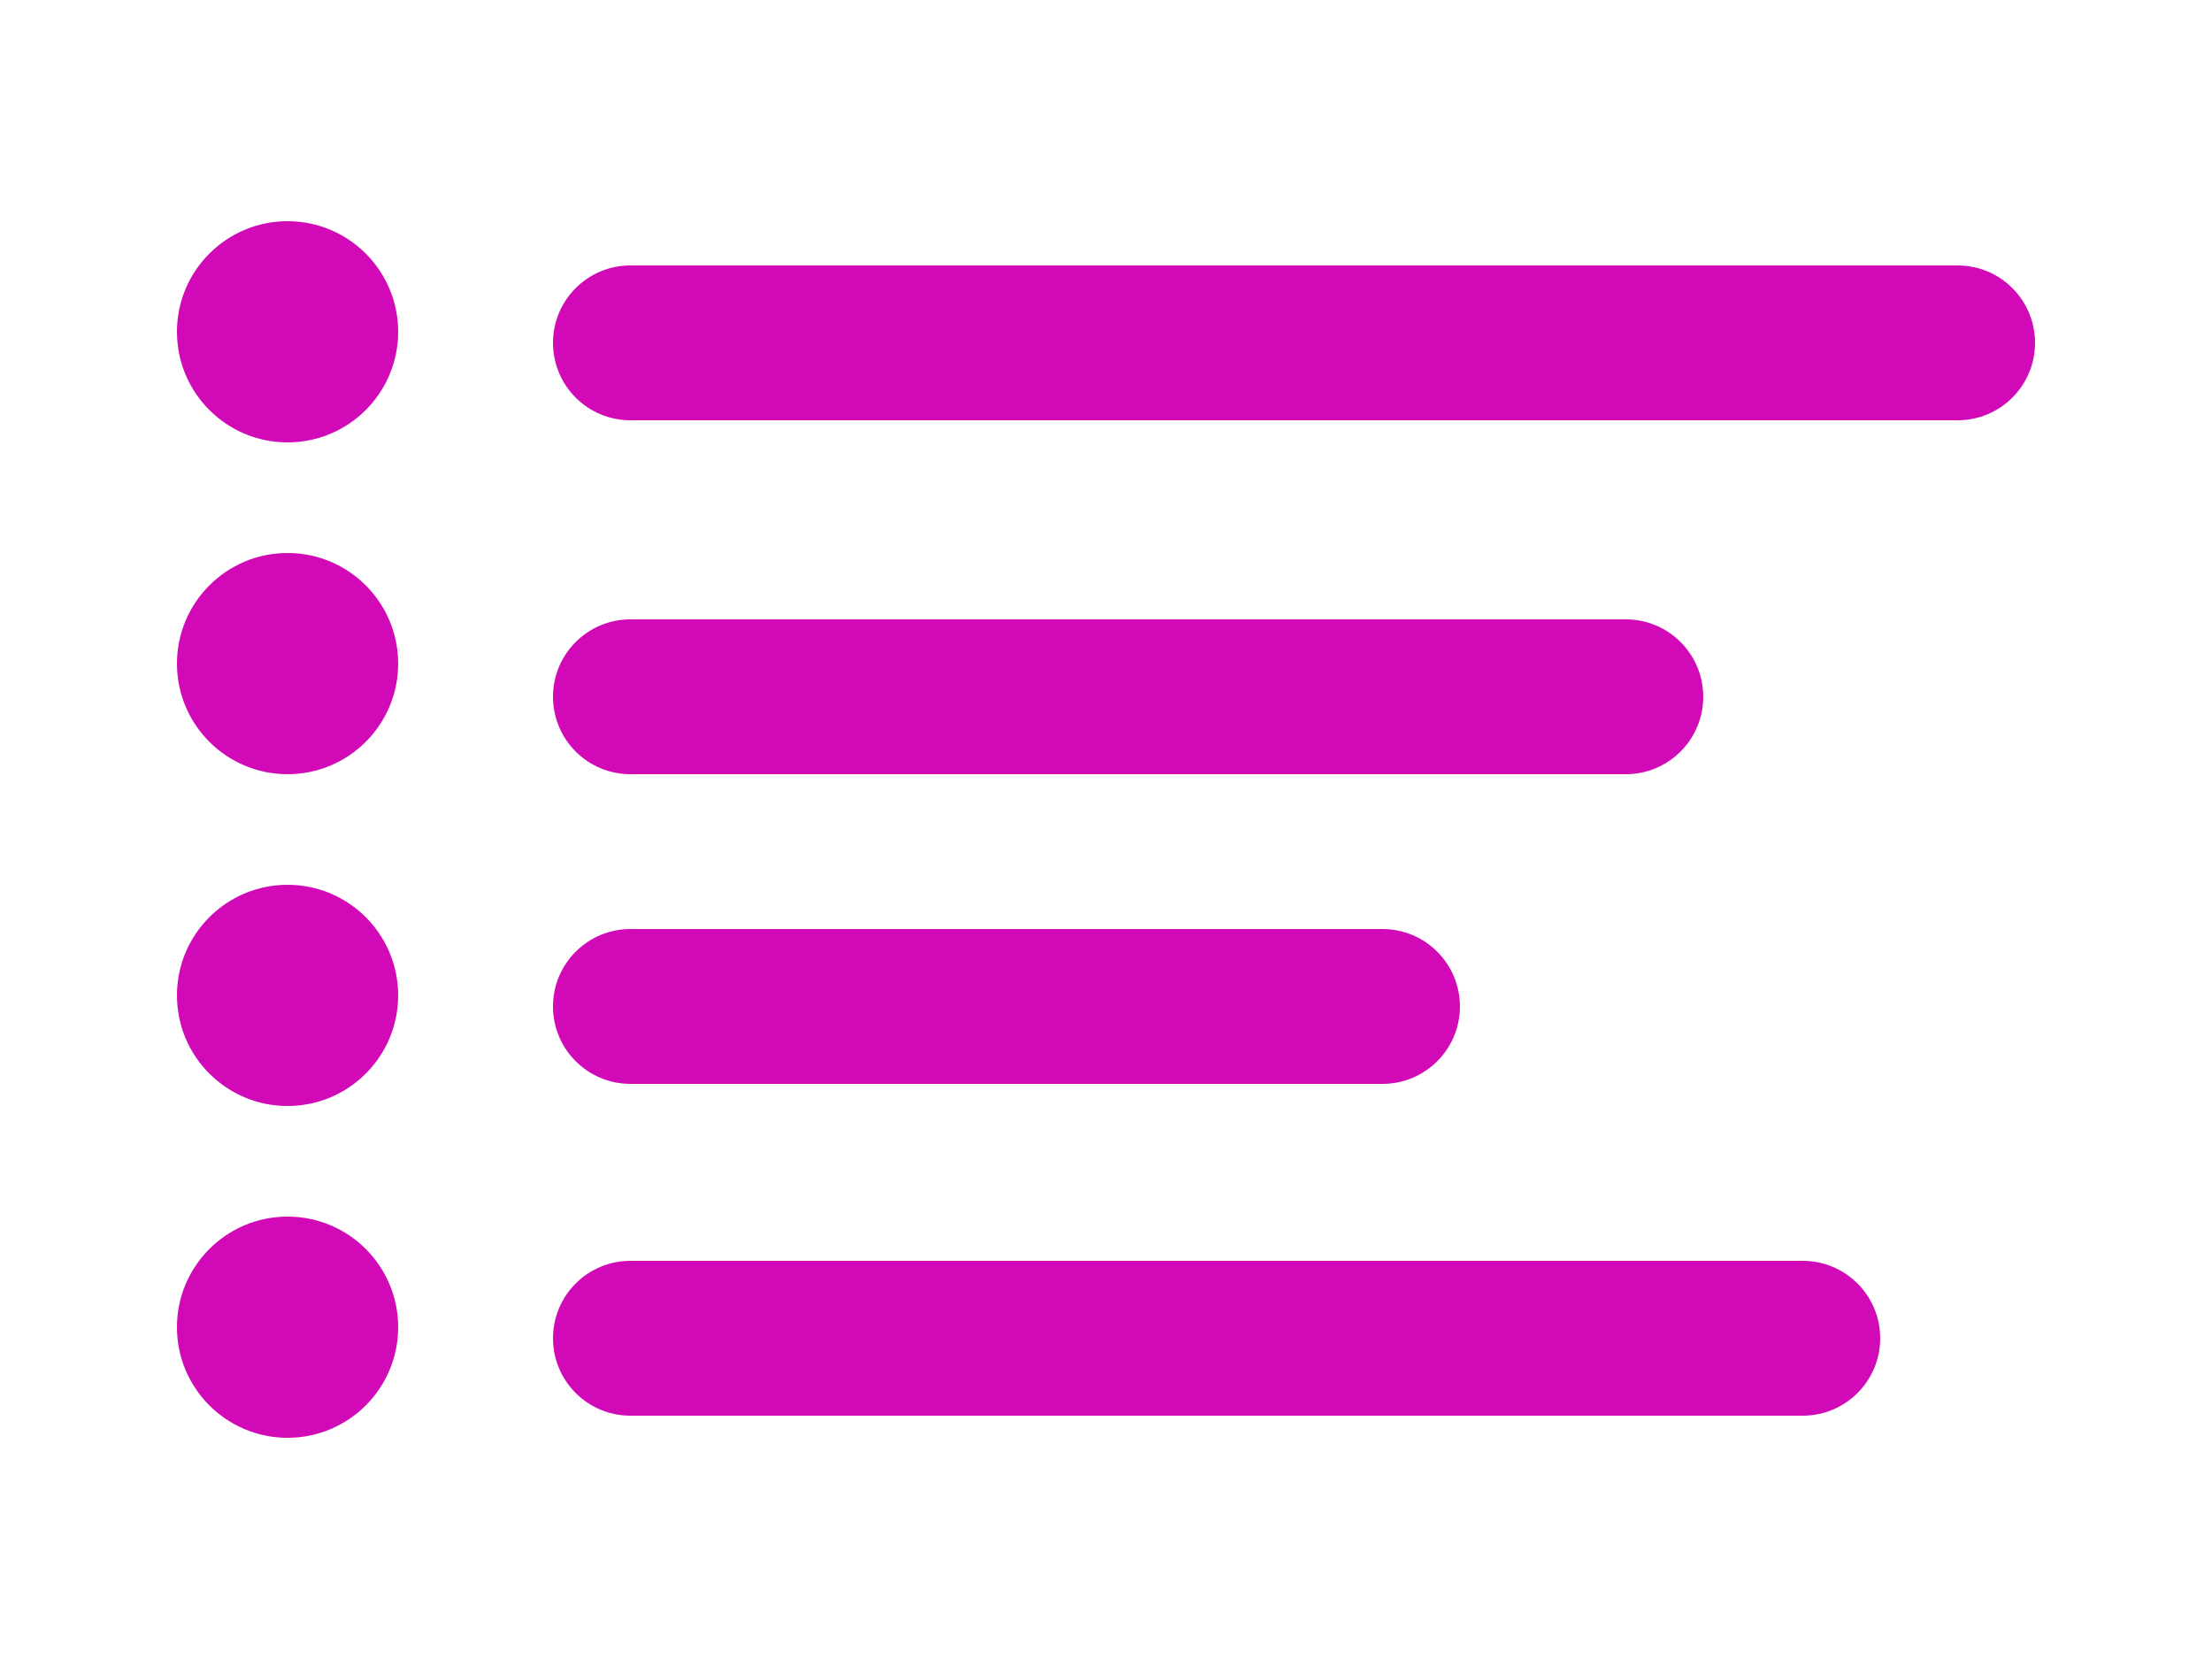
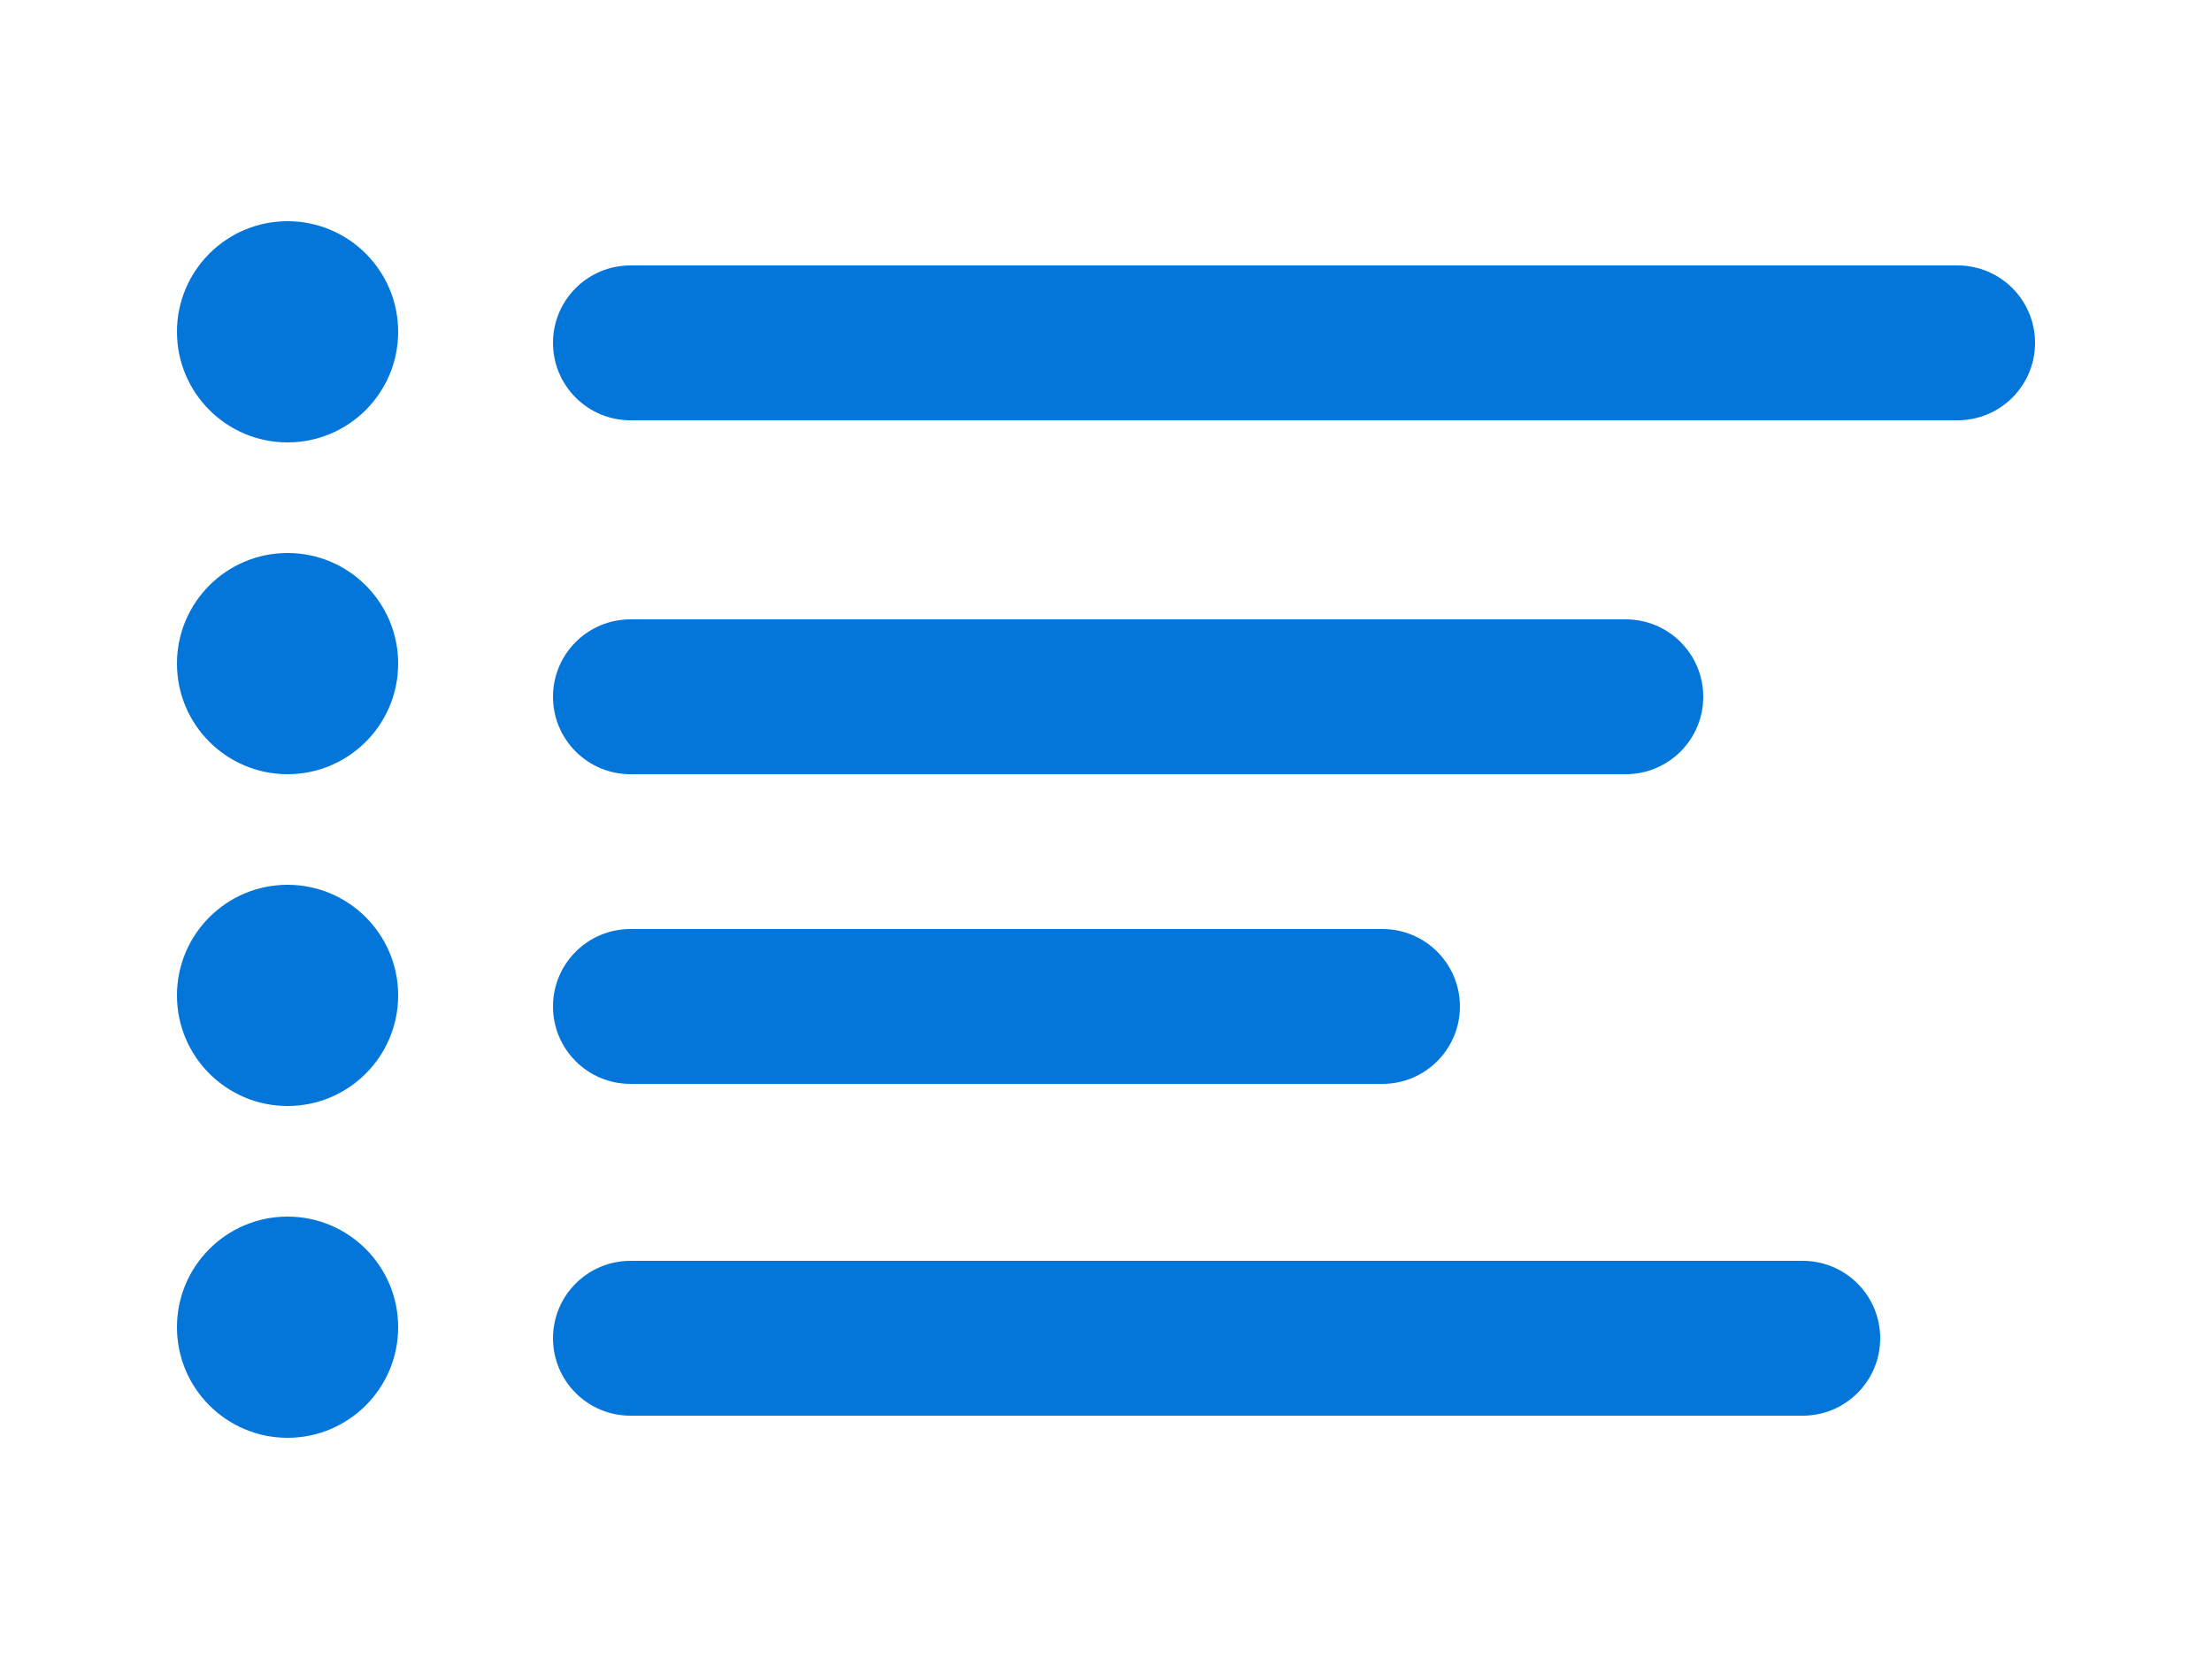
<svg xmlns="http://www.w3.org/2000/svg" width="100" height="75" viewBox="0 0 100 75" fill="none">
-   <path d="M18 15C18 17.761 15.761 20 13 20C10.239 20 8 17.761 8 15C8 12.239 10.239 10 13 10C15.761 10 18 12.239 18 15Z" fill="#D209B6" />
-   <path d="M25 15.5C25 13.567 26.567 12 28.5 12H88.5C90.433 12 92 13.567 92 15.5C92 17.433 90.433 19 88.5 19H28.5C26.567 19 25 17.433 25 15.5Z" fill="#D209B6" />
-   <path d="M18 30C18 32.761 15.761 35 13 35C10.239 35 8 32.761 8 30C8 27.239 10.239 25 13 25C15.761 25 18 27.239 18 30Z" fill="#D209B6" />
-   <path d="M25 31.5C25 29.567 26.567 28 28.5 28H73.5C75.433 28 77 29.567 77 31.5C77 33.433 75.433 35 73.5 35H28.5C26.567 35 25 33.433 25 31.5Z" fill="#D209B6" />
-   <path d="M18 45C18 47.761 15.761 50 13 50C10.239 50 8 47.761 8 45C8 42.239 10.239 40 13 40C15.761 40 18 42.239 18 45Z" fill="#D209B6" />
-   <path d="M25 45.5C25 43.567 26.567 42 28.5 42H62.5C64.433 42 66 43.567 66 45.5C66 47.433 64.433 49 62.5 49H28.5C26.567 49 25 47.433 25 45.5Z" fill="#D209B6" />
-   <path d="M18 60C18 62.761 15.761 65 13 65C10.239 65 8 62.761 8 60C8 57.239 10.239 55 13 55C15.761 55 18 57.239 18 60Z" fill="#D209B6" />
-   <path d="M25 60.5C25 58.567 26.567 57 28.5 57H81.5C83.433 57 85 58.567 85 60.5C85 62.433 83.433 64 81.5 64H28.5C26.567 64 25 62.433 25 60.5Z" fill="#D209B6" />
+   <path d="M18 15C18 17.761 15.761 20 13 20C10.239 20 8 17.761 8 15C8 12.239 10.239 10 13 10C15.761 10 18 12.239 18 15Z" fill="#0476D9" />
+   <path d="M25 15.5C25 13.567 26.567 12 28.5 12H88.5C90.433 12 92 13.567 92 15.5C92 17.433 90.433 19 88.5 19H28.5C26.567 19 25 17.433 25 15.5Z" fill="#0476D9" />
+   <path d="M18 30C18 32.761 15.761 35 13 35C10.239 35 8 32.761 8 30C8 27.239 10.239 25 13 25C15.761 25 18 27.239 18 30Z" fill="#0476D9" />
+   <path d="M25 31.5C25 29.567 26.567 28 28.5 28H73.5C75.433 28 77 29.567 77 31.5C77 33.433 75.433 35 73.5 35H28.5C26.567 35 25 33.433 25 31.5Z" fill="#0476D9" />
+   <path d="M18 45C18 47.761 15.761 50 13 50C10.239 50 8 47.761 8 45C8 42.239 10.239 40 13 40C15.761 40 18 42.239 18 45Z" fill="#0476D9" />
+   <path d="M25 45.5C25 43.567 26.567 42 28.5 42H62.5C64.433 42 66 43.567 66 45.5C66 47.433 64.433 49 62.5 49H28.5C26.567 49 25 47.433 25 45.5Z" fill="#0476D9" />
+   <path d="M18 60C18 62.761 15.761 65 13 65C10.239 65 8 62.761 8 60C8 57.239 10.239 55 13 55C15.761 55 18 57.239 18 60Z" fill="#0476D9" />
+   <path d="M25 60.5C25 58.567 26.567 57 28.5 57H81.5C83.433 57 85 58.567 85 60.5C85 62.433 83.433 64 81.5 64H28.5C26.567 64 25 62.433 25 60.5Z" fill="#0476D9" />
</svg>
